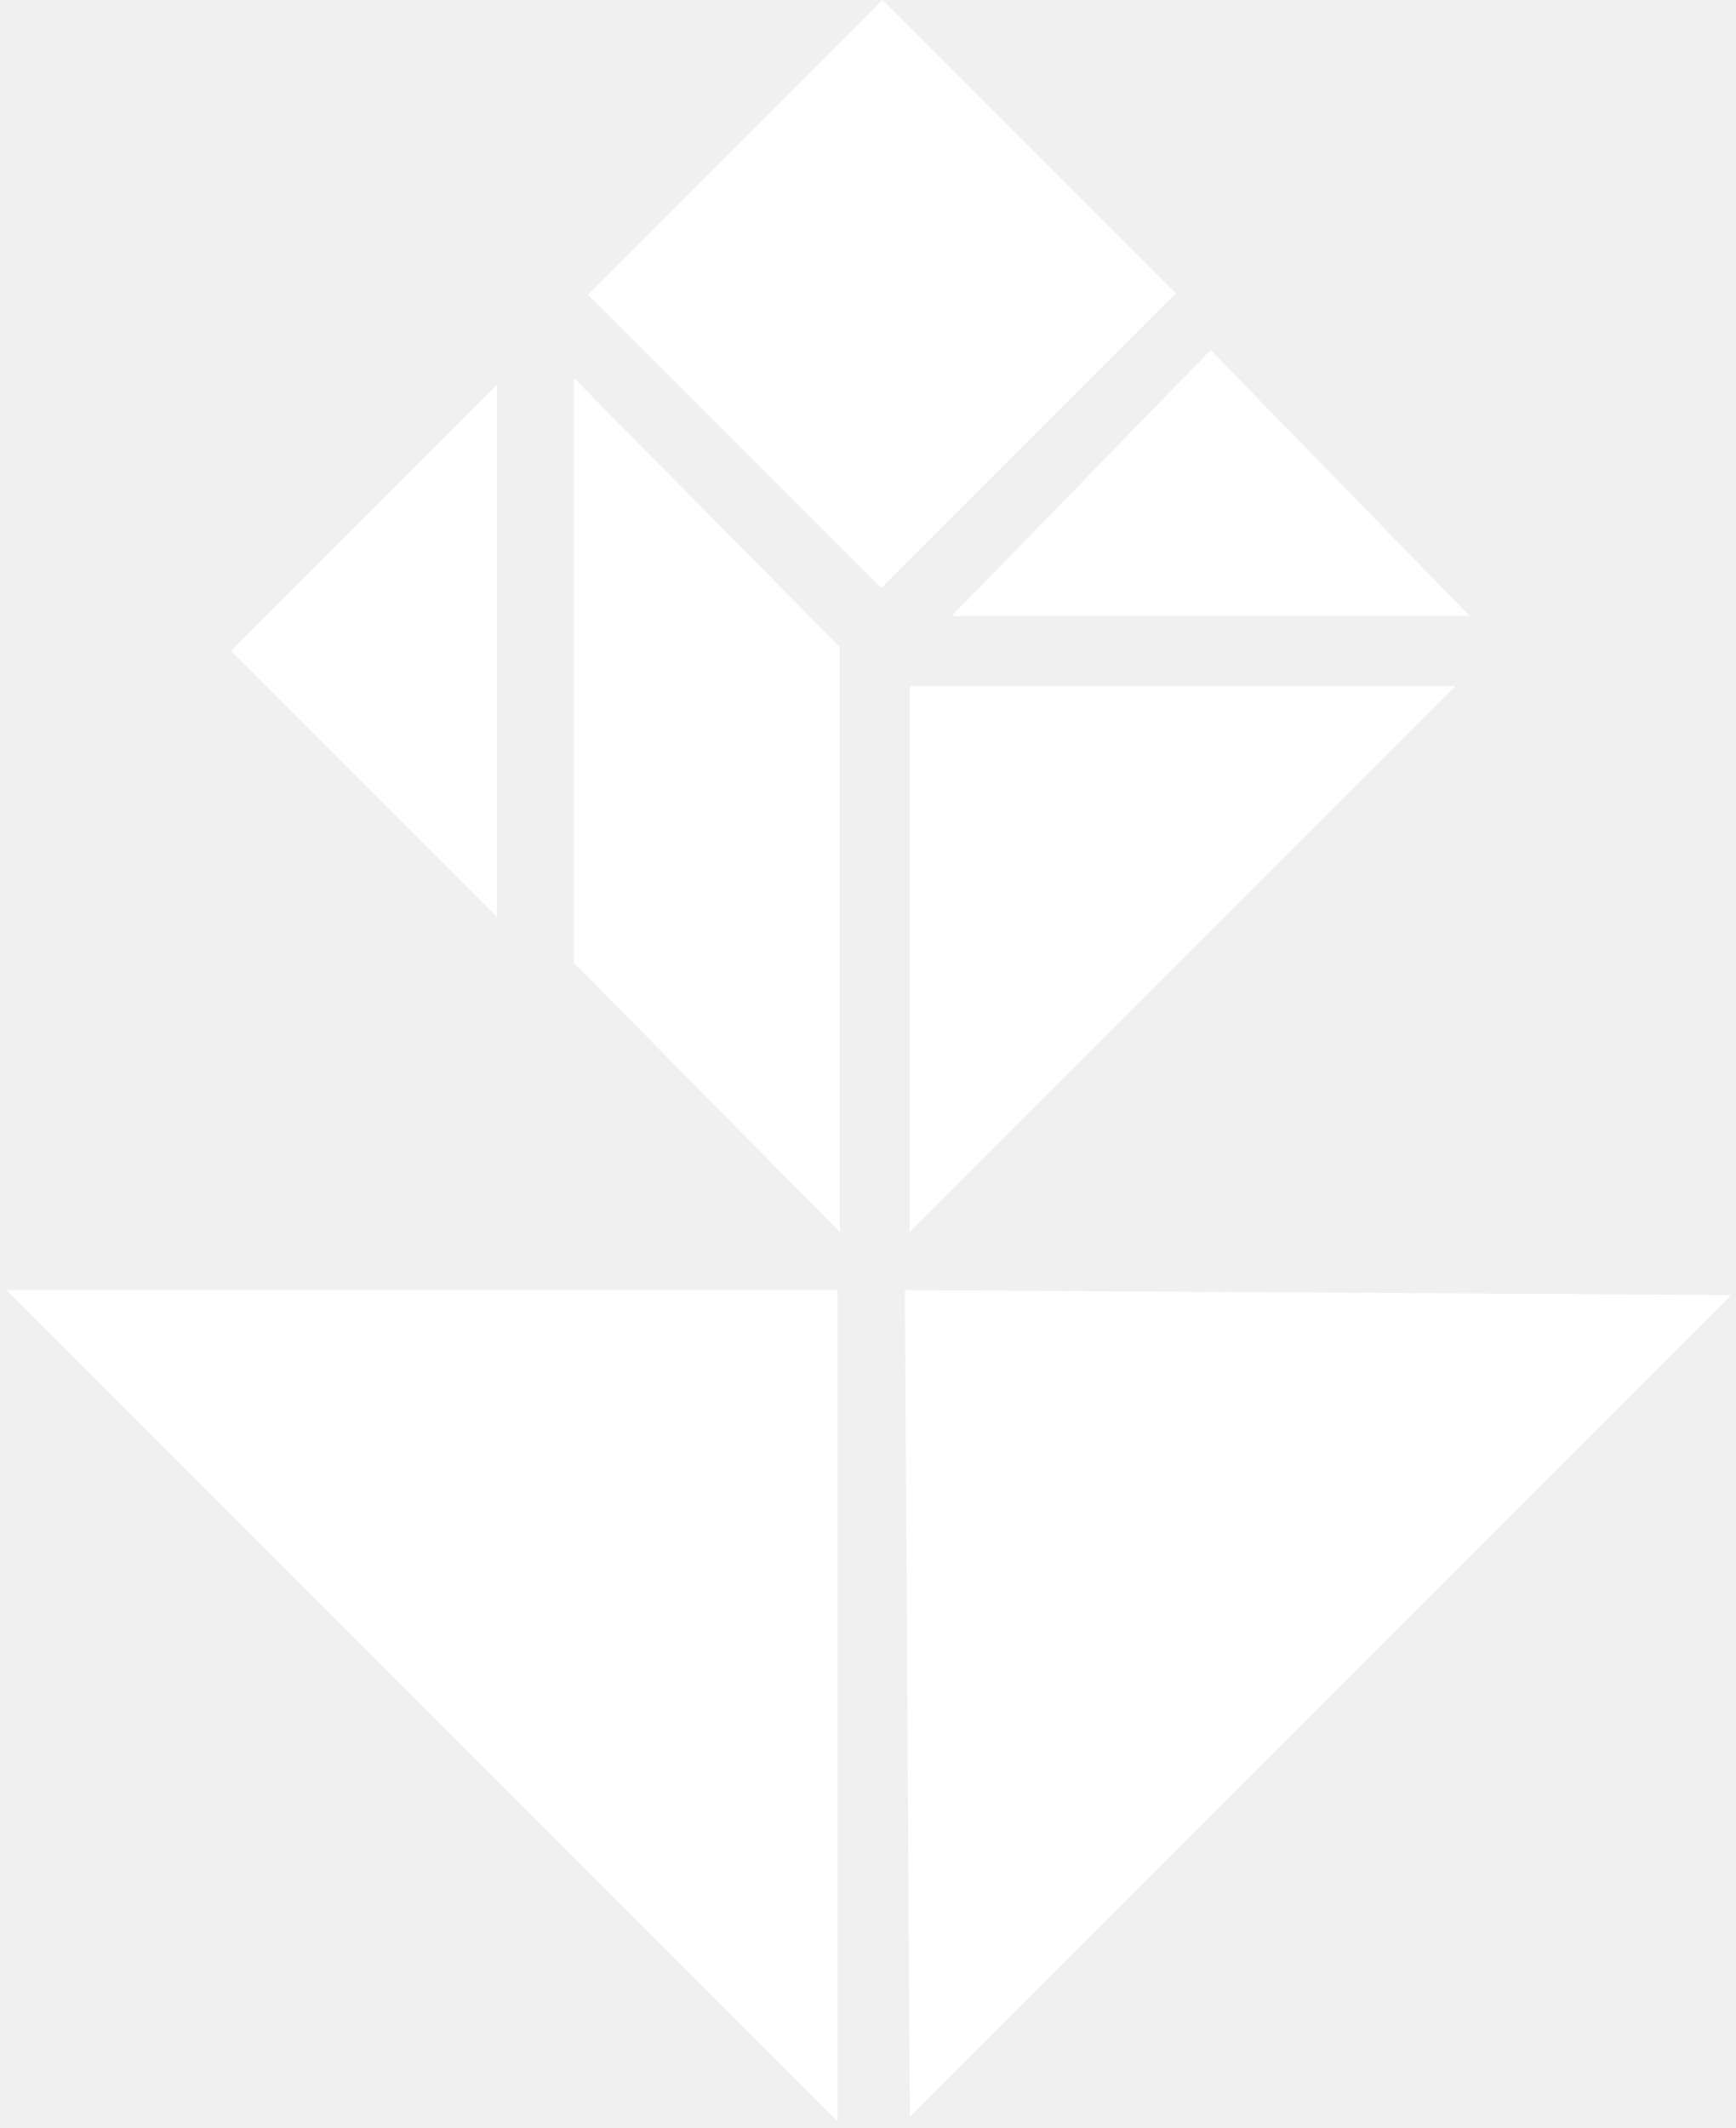
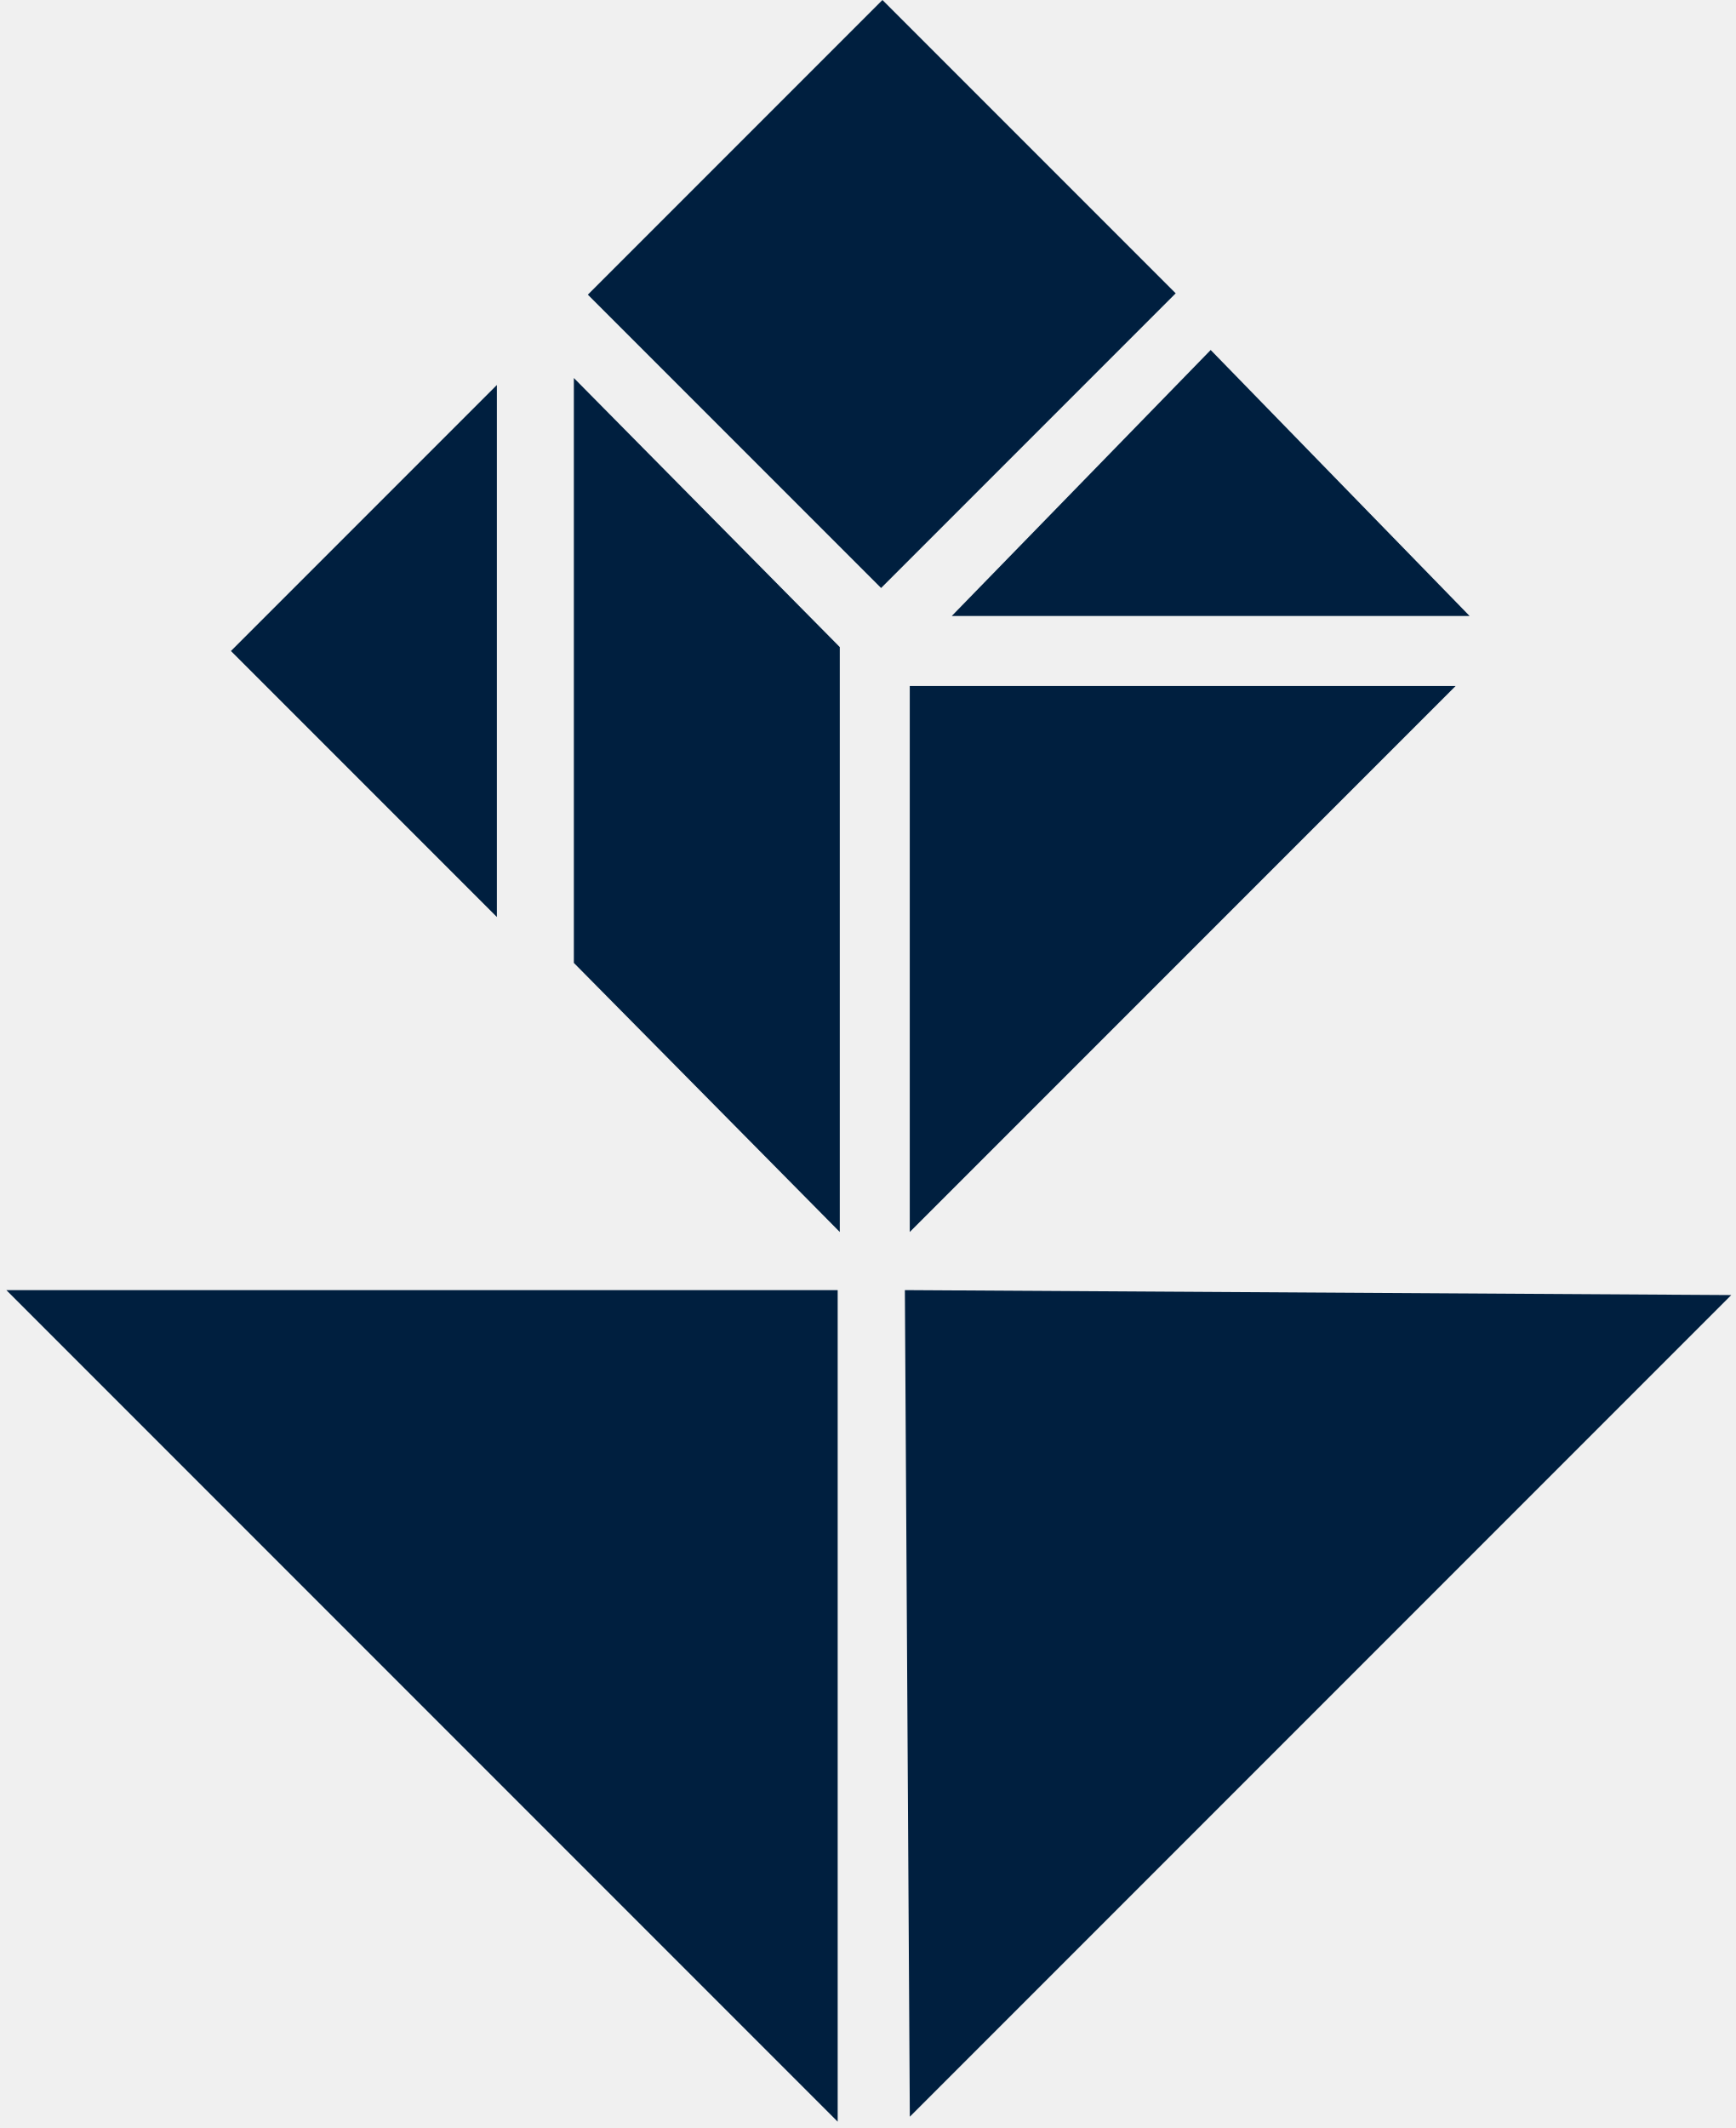
<svg xmlns="http://www.w3.org/2000/svg" viewBox="0 0 124 152" version="1.1">
-   <g stroke="none" stroke-width="1" fill="white" fill-rule="evenodd">
+   <g stroke="none" stroke-width="1" fill="#001F3F" fill-rule="evenodd">
    <polygon transform="translate(26, 46.5) rotate(-270) translate(-26, -46.5) " points="26 56 45 37 7 37" />
    <polygon points="41 27 60 46.22 60 88 41 68.779" />
    <polygon points="63.048 0 84 20.952 62.952 42 42 21.048" />
    <polygon transform="translate(84.5, 68.5) rotate(-90) translate(-84.5, -68.5) " points="104 88 104 49 65 49" />
    <polygon transform="translate(45, 107) rotate(-45) translate(-45, -107) " points="66 107 24 65 24 149" />
    <polygon transform="translate(86.5, 34.5) rotate(-270) translate(-86.5, -34.5) " points="77 34.5 96 53 96 16" />
    <polygon transform="translate(79.5, 107) rotate(-45) translate(-79.5, -107) " points="79.5 86 38 128 121 128" />
  </g>
</svg>
